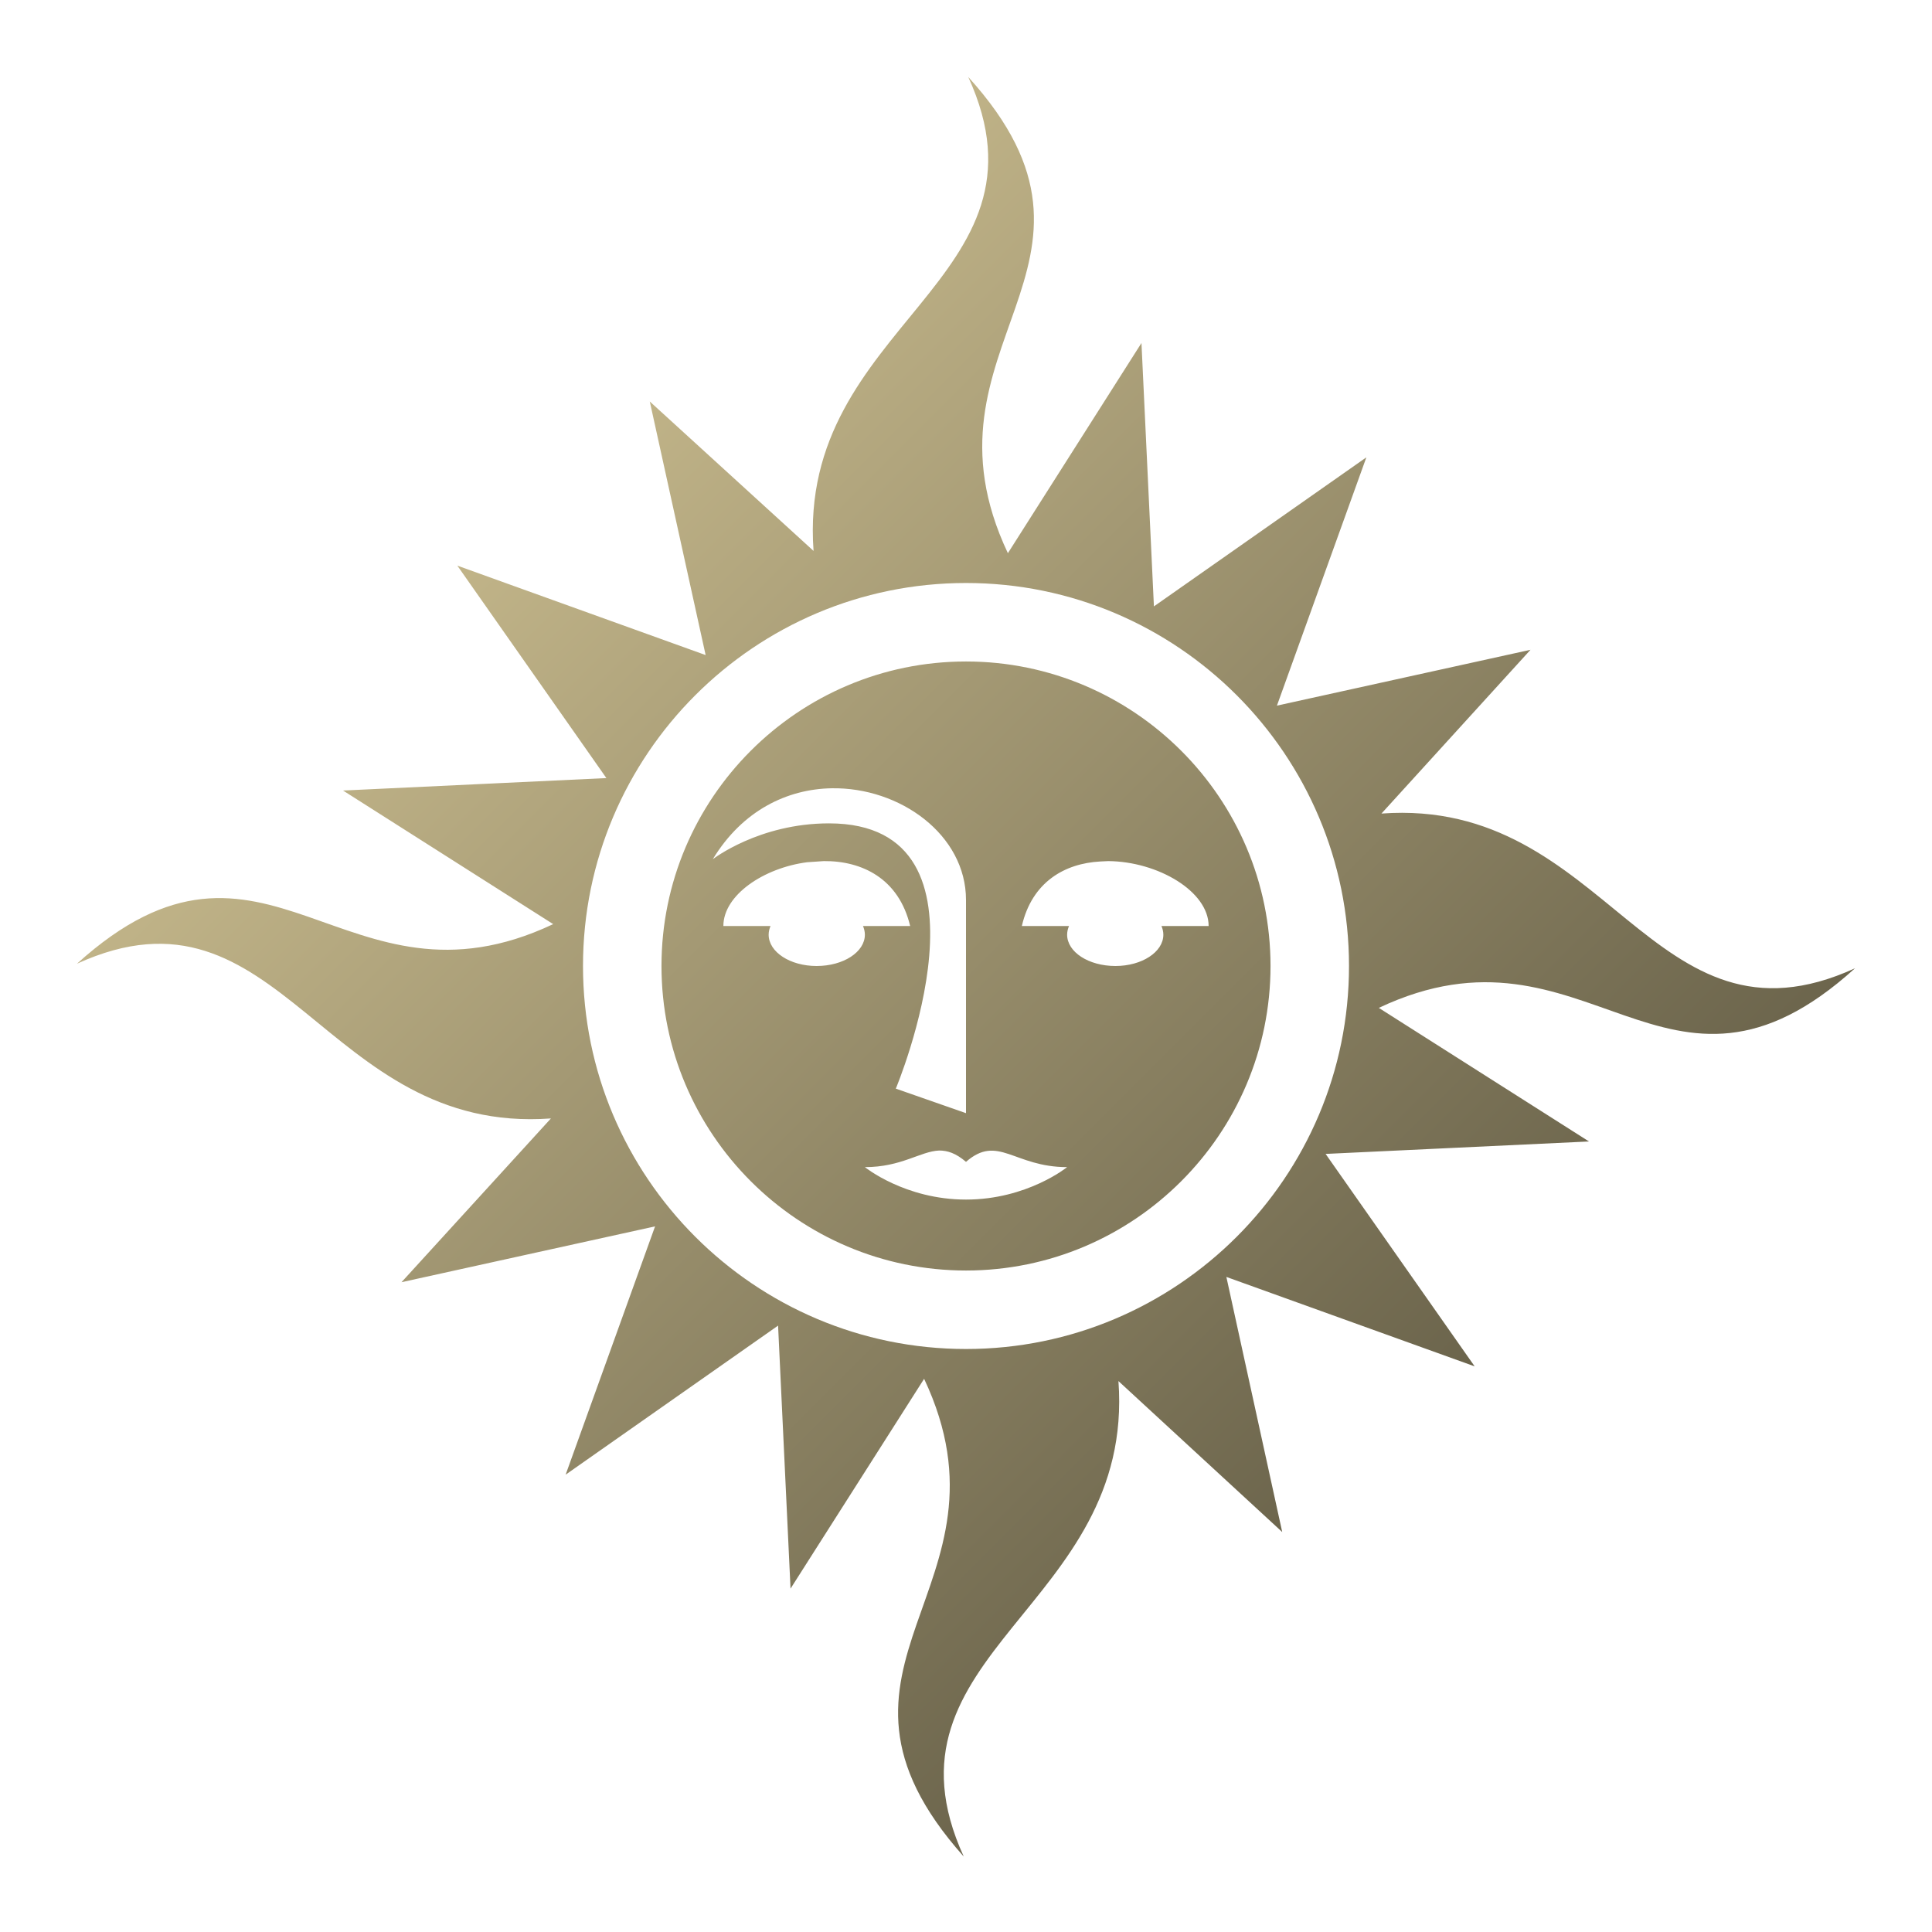
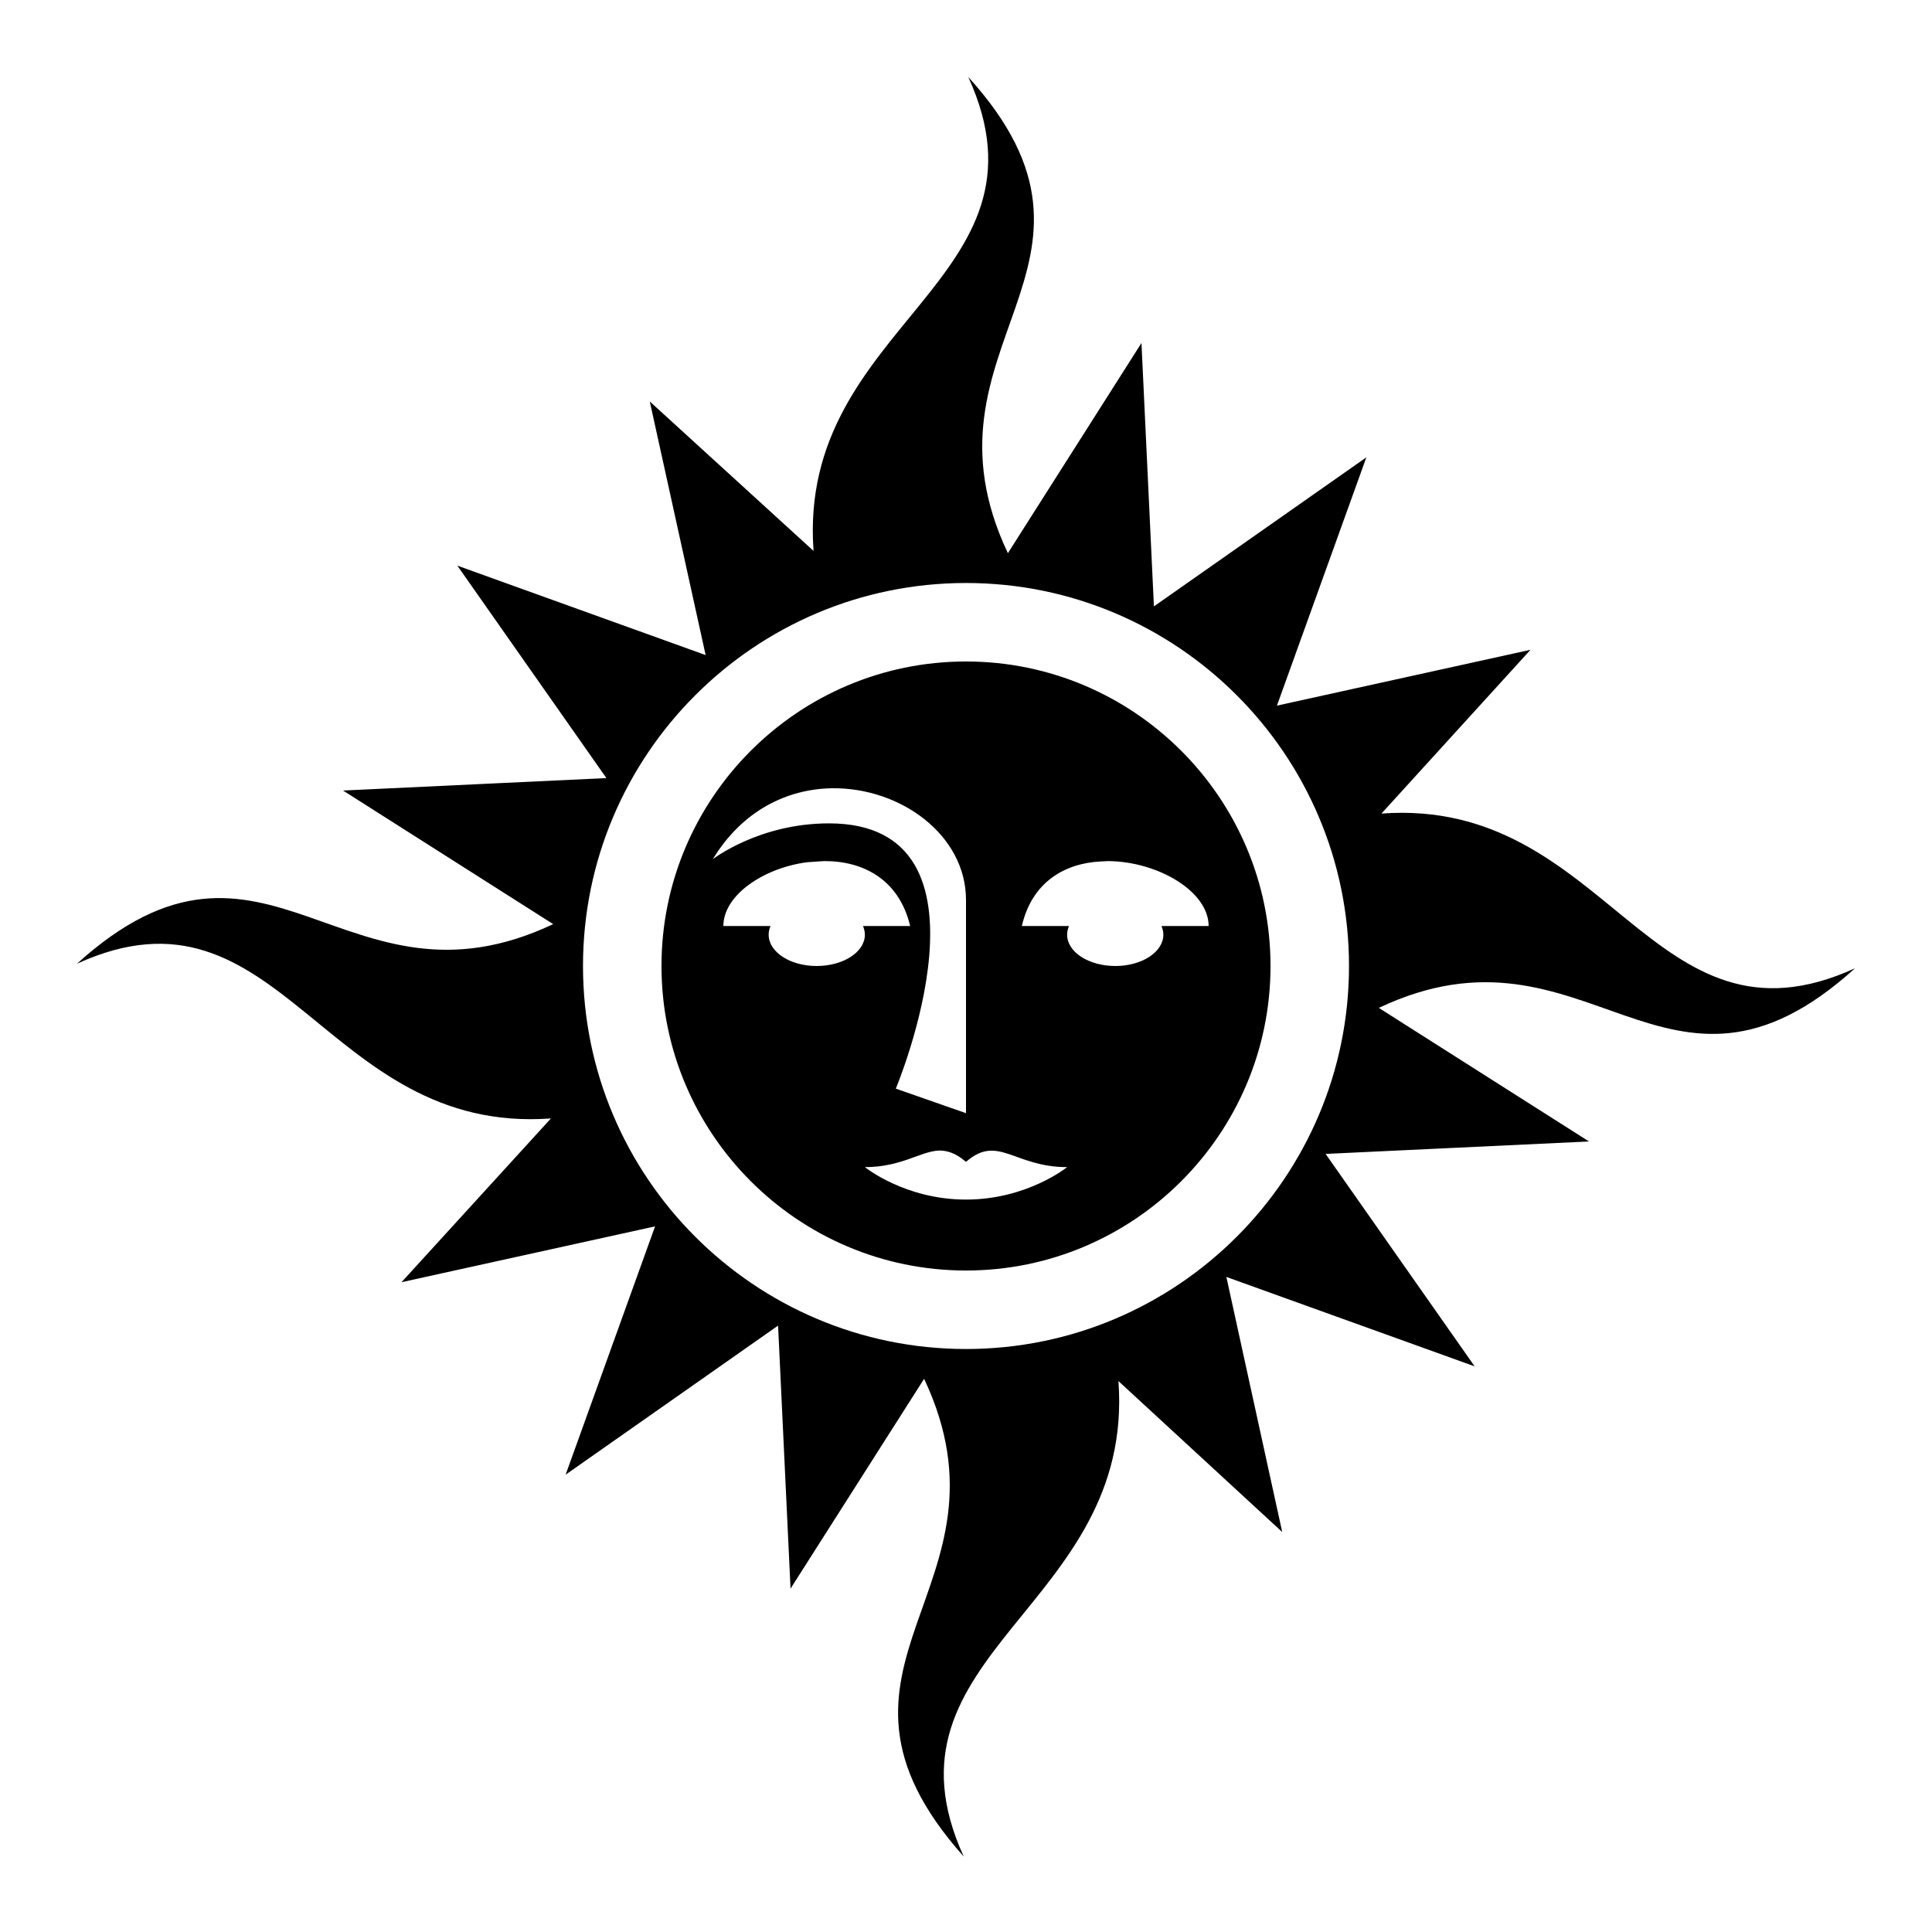
- <svg xmlns="http://www.w3.org/2000/svg" viewBox="0 0 512 512">
-   <defs>
-     <linearGradient id="bg-gradient" x1="0" x2="1" y1="0" y2="1">
-       <stop offset="0%" stop-color="rgb(235, 219, 166)" />
-       <stop offset="100%" stop-color="rgb(65, 61, 46)" />
-     </linearGradient>
-     <linearGradient id="stroke-gradient" x1="0" x2="1" y1="0" y2="1">
-       <stop offset="0%" stop-color="rgb(236, 219, 166)" />
-       <stop offset="100%" stop-color="rgb(66, 61, 46)" />
-     </linearGradient>
-   </defs>
+ <svg xmlns="http://www.w3.org/2000/svg" id="icon" viewBox="0 0 512 512">
  <g transform-origin="center" transform="">
-     <path d="M256.6 20.4c24.7 54-45.4 65.3-41 125.6l-43.4-39.6 14.8 67.2-65.8-23.7 39.5 56.3-69.79 3.3 55.69 35.4c-55.37 26.2-75.96-35-126.21 10.5 54.04-24.7 65.33 45.4 125.61 41l-39.6 43.4 67.2-14.8-23.7 65.8 56.3-39.5 3.3 69.7 35.4-55.6c26.2 55.6-35 75.6 10.5 126.6-24.7-54 45.4-66 41-126l43.4 40-14.8-67.6 65.8 23.7-39.5-56.3 69.8-3.3-55.7-35.4c55.4-26.2 76 35 126.2-10.5-54 24.7-65.3-45.4-125.5-41l39.5-43.4-67.2 14.8 23.7-65.8-56.3 39.5-3.3-69.8-35.4 55.7c-26.2-55.4 35-76-10.5-126.2zm-.6 134.1c56 0 101.5 45.5 101.5 101.5S312 357.5 256 357.5 154.5 312 154.5 256 200 154.5 256 154.5zm0 20.8c-44.5 0-80.7 36.2-80.7 80.7s36.2 80.7 80.7 80.7 80.7-36.2 80.7-80.7-36.2-80.7-80.7-80.7zm-35.6 33.6c18.1-.3 35.6 12.3 35.6 29.6V295l-18.6-6.5s29.5-70.3-17.7-70.3c-18.6 0-30.8 9.5-30.8 9.5 7.9-13 19.8-18.6 31.5-18.8zm-2.1 19.3c10.1-.1 19.9 4.6 22.9 17.2h-12.5c.3.7.5 1.5.5 2.3 0 4.6-5.7 8.3-12.8 8.3-7 0-12.7-3.7-12.7-8.3 0-.8.2-1.6.5-2.3h-12.5c0-8.2 10.7-15.4 22.2-16.9l4.4-.3zm75.4 0c13.1.1 26.6 8 26.6 17.2h-12.5c.3.7.5 1.5.5 2.3 0 4.6-5.7 8.3-12.7 8.3-7.1 0-12.8-3.7-12.8-8.3 0-.8.2-1.6.5-2.3h-12.5c2.7-11.7 11.4-16.6 20.8-17.1l2.1-.1zm-44.8 76.7c2.2 0 4.4.7 7.1 3 8.5-7.4 12.7 1.4 26.8 1.4 0 0-10.6 8.6-26.8 8.6-16.2 0-26.8-8.6-26.8-8.6 9.7 0 14.7-4.2 19.7-4.4z" fill="url(#bg-gradient)" stroke="url(#stroke-gradient)" stroke-width="0" />
+     <path d="M256.6 20.4c24.7 54-45.4 65.3-41 125.6l-43.4-39.6 14.8 67.2-65.8-23.7 39.5 56.3-69.79 3.3 55.69 35.4c-55.37 26.2-75.96-35-126.21 10.5 54.04-24.7 65.33 45.4 125.61 41l-39.6 43.4 67.2-14.8-23.7 65.8 56.3-39.5 3.3 69.7 35.4-55.6c26.2 55.6-35 75.6 10.5 126.6-24.7-54 45.4-66 41-126l43.4 40-14.8-67.6 65.8 23.7-39.5-56.3 69.8-3.3-55.7-35.4c55.4-26.2 76 35 126.2-10.5-54 24.7-65.3-45.4-125.5-41l39.5-43.4-67.2 14.8 23.7-65.8-56.3 39.5-3.3-69.8-35.4 55.7c-26.2-55.4 35-76-10.5-126.2zm-.6 134.1c56 0 101.5 45.5 101.5 101.5S312 357.5 256 357.5 154.5 312 154.5 256 200 154.5 256 154.5zm0 20.8c-44.5 0-80.7 36.2-80.7 80.7s36.2 80.7 80.7 80.7 80.7-36.2 80.7-80.7-36.2-80.7-80.7-80.7zm-35.6 33.6c18.1-.3 35.6 12.3 35.6 29.6V295l-18.6-6.5s29.5-70.3-17.7-70.3c-18.6 0-30.8 9.5-30.8 9.5 7.9-13 19.8-18.6 31.5-18.8zm-2.1 19.3c10.1-.1 19.9 4.6 22.9 17.2h-12.5c.3.7.5 1.5.5 2.3 0 4.6-5.7 8.3-12.8 8.3-7 0-12.7-3.7-12.7-8.3 0-.8.2-1.6.5-2.3h-12.5c0-8.2 10.7-15.4 22.2-16.9l4.4-.3zm75.4 0c13.1.1 26.6 8 26.6 17.2h-12.5c.3.7.5 1.5.5 2.3 0 4.6-5.7 8.3-12.7 8.3-7.1 0-12.8-3.7-12.8-8.3 0-.8.2-1.6.5-2.3h-12.5c2.7-11.7 11.4-16.6 20.8-17.1l2.1-.1zm-44.8 76.7c2.2 0 4.4.7 7.1 3 8.5-7.4 12.7 1.4 26.8 1.4 0 0-10.6 8.6-26.8 8.6-16.2 0-26.8-8.6-26.8-8.6 9.7 0 14.7-4.2 19.7-4.4z" />
  </g>
</svg>
